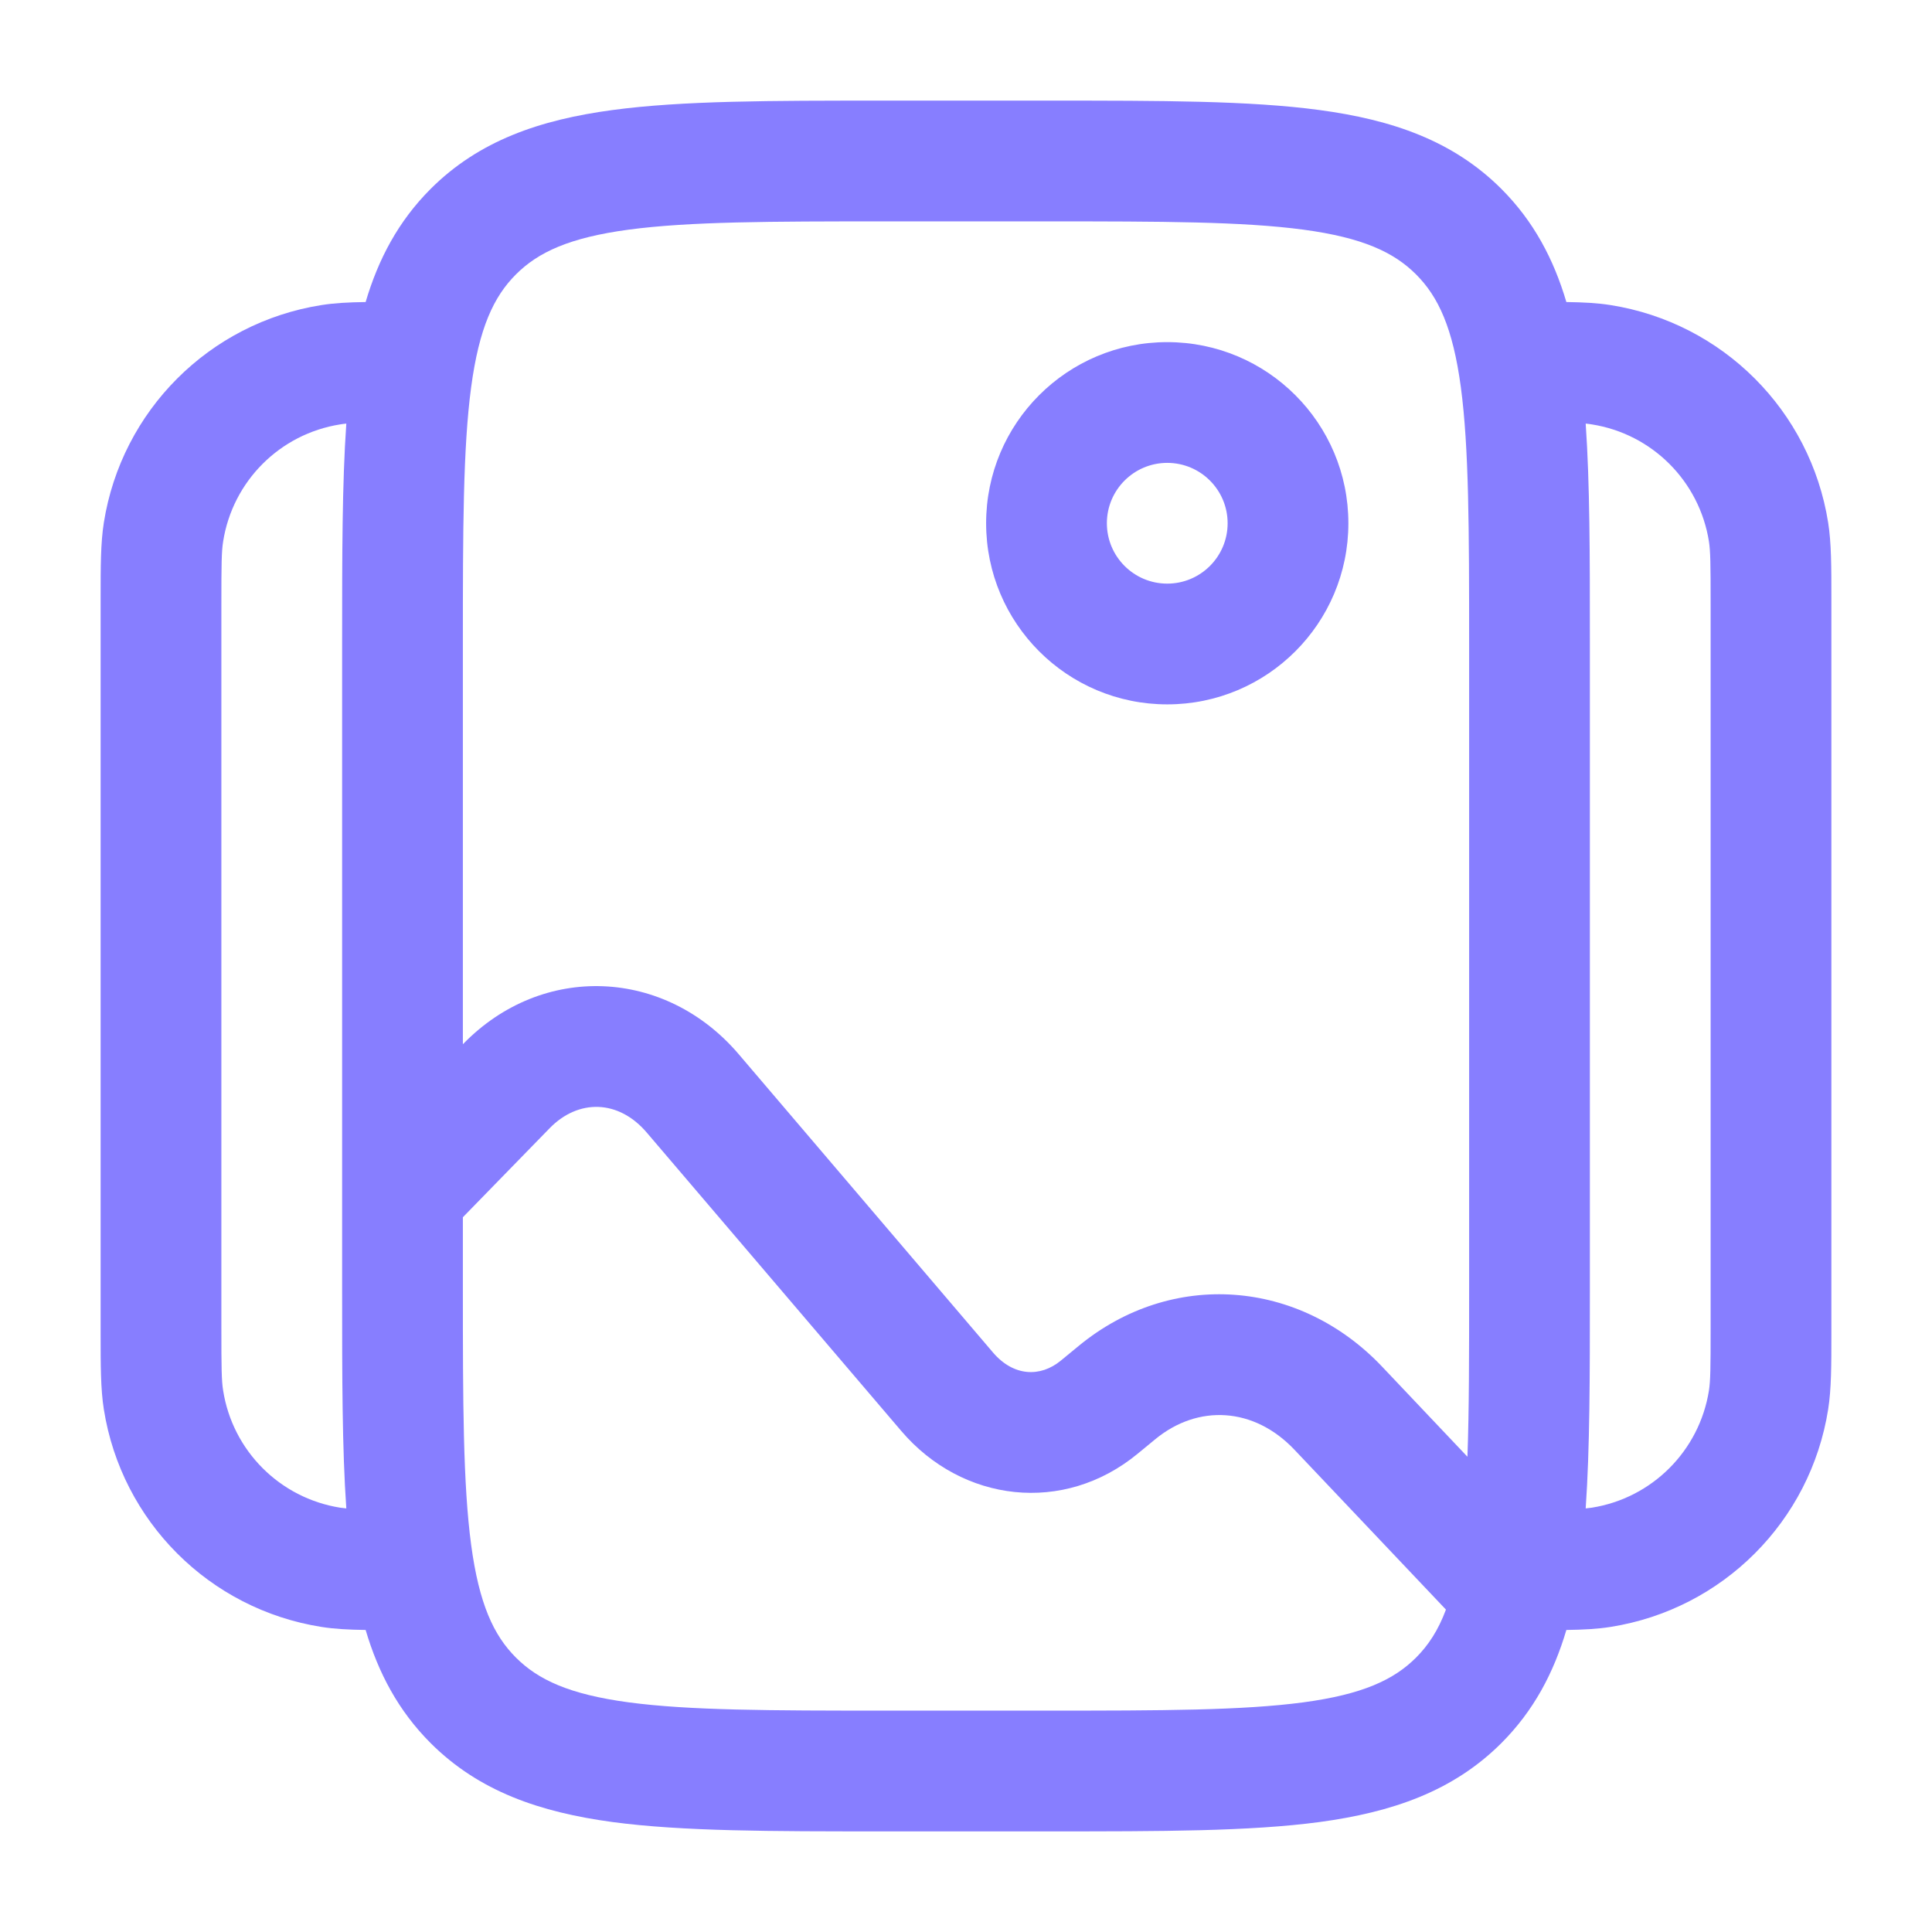
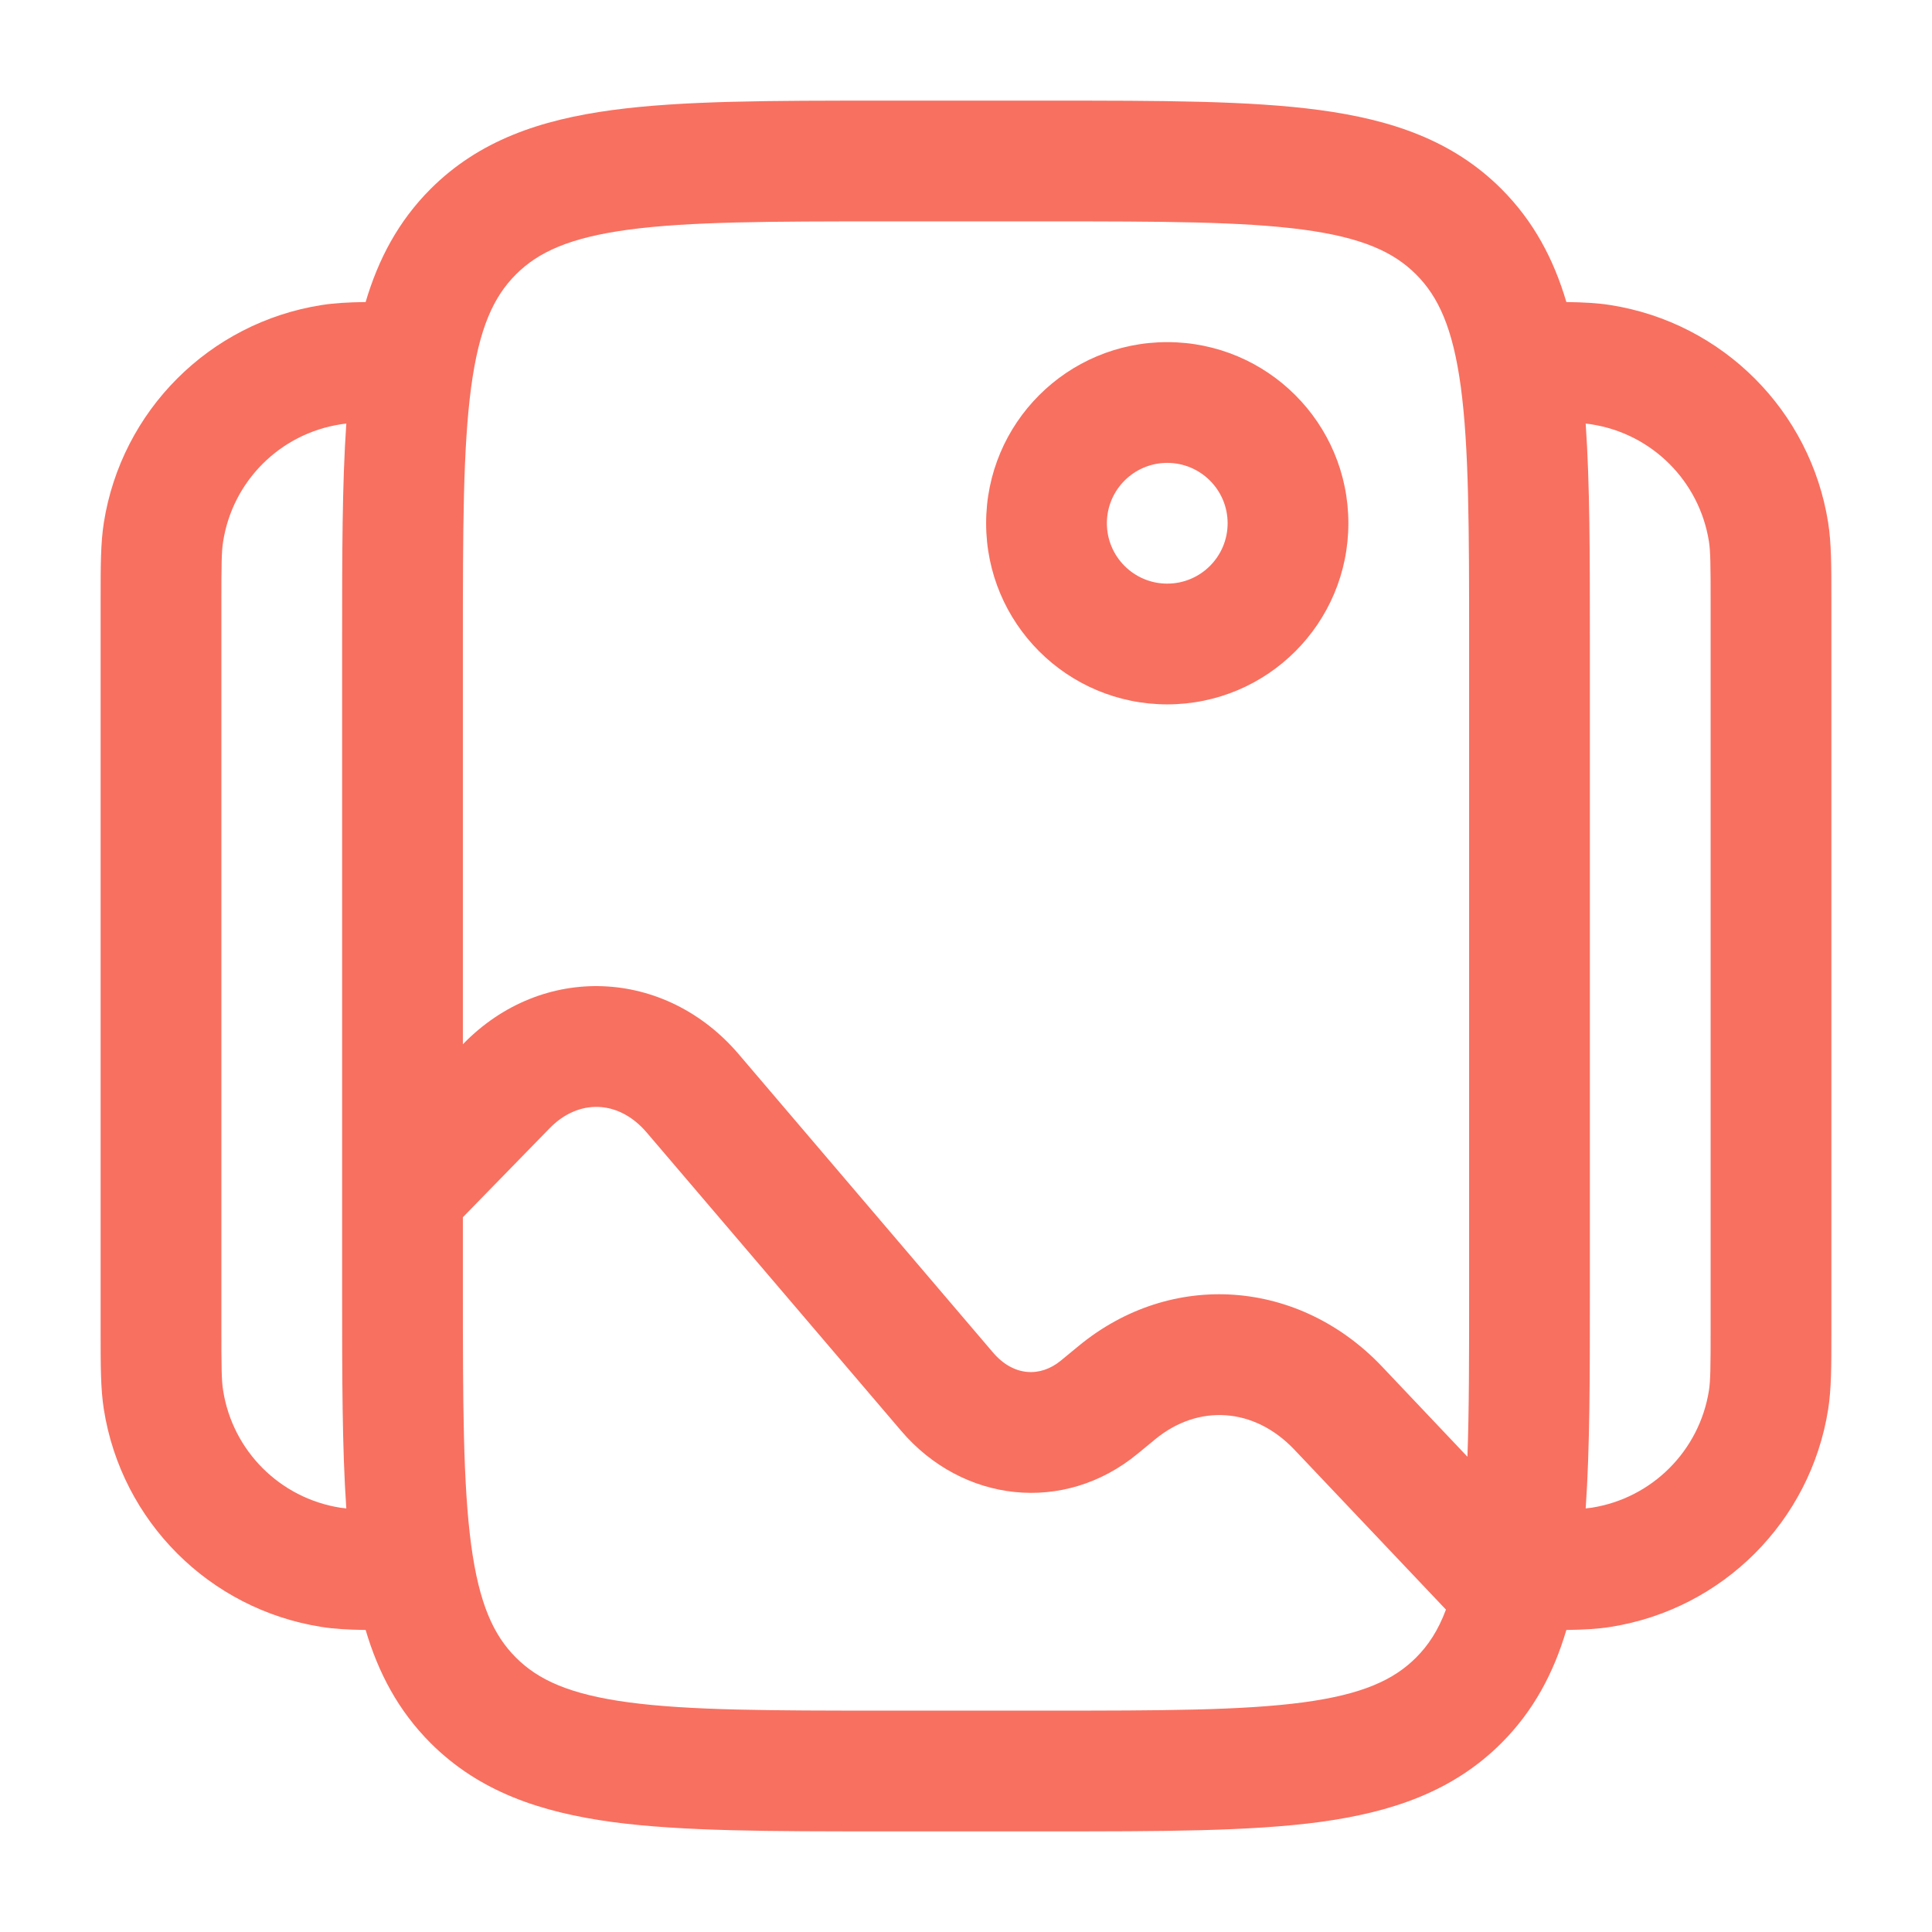
<svg xmlns="http://www.w3.org/2000/svg" width="24" height="24" viewBox="0 0 24 24" fill="none">
-   <path fill-rule="evenodd" clip-rule="evenodd" d="M10.945 1.25H13.055C14.422 1.25 15.525 1.25 16.392 1.367C17.292 1.488 18.05 1.746 18.652 2.348C19.052 2.749 19.3 3.218 19.458 3.752C19.669 3.755 19.846 3.764 20.008 3.79C21.399 4.01 22.49 5.101 22.71 6.492C22.75 6.745 22.75 7.034 22.75 7.435C22.75 7.457 22.75 7.478 22.75 7.5V16.5C22.75 16.522 22.75 16.544 22.75 16.565C22.75 16.966 22.75 17.255 22.71 17.508C22.49 18.899 21.399 19.99 20.008 20.21C19.846 20.236 19.669 20.245 19.458 20.248C19.3 20.782 19.052 21.251 18.652 21.652C18.05 22.254 17.292 22.512 16.392 22.634C15.525 22.75 14.422 22.75 13.055 22.75H10.945C9.578 22.75 8.475 22.75 7.608 22.634C6.708 22.512 5.95 22.254 5.348 21.652C4.948 21.251 4.7 20.782 4.542 20.248C4.331 20.245 4.154 20.236 3.992 20.21C2.601 19.99 1.51 18.899 1.29 17.508C1.25 17.255 1.25 16.966 1.25 16.565C1.25 16.544 1.25 16.522 1.25 16.5V7.5C1.25 7.478 1.25 7.457 1.25 7.435C1.25 7.034 1.25 6.745 1.29 6.492C1.51 5.101 2.601 4.01 3.992 3.79C4.154 3.764 4.331 3.755 4.542 3.752C4.7 3.218 4.948 2.749 5.348 2.348C5.95 1.746 6.708 1.488 7.608 1.367C8.475 1.25 9.578 1.25 10.945 1.25ZM4.302 5.262C4.274 5.265 4.249 5.268 4.226 5.272C3.477 5.39 2.89 5.977 2.772 6.726C2.752 6.848 2.75 7.007 2.75 7.5V16.5C2.75 16.993 2.752 17.152 2.772 17.274C2.89 18.023 3.477 18.61 4.226 18.729C4.249 18.732 4.274 18.735 4.302 18.738C4.25 17.989 4.25 17.099 4.25 16.055L4.25 14.817C4.25 14.816 4.25 14.816 4.25 14.815L4.25 7.945C4.25 6.901 4.25 6.011 4.302 5.262ZM5.75 15.121V16C5.75 17.435 5.752 18.436 5.853 19.192C5.952 19.926 6.132 20.314 6.409 20.591C6.686 20.868 7.074 21.048 7.808 21.147C8.563 21.248 9.565 21.25 11 21.25H13C14.435 21.25 15.437 21.248 16.192 21.147C16.926 21.048 17.314 20.868 17.591 20.591C17.743 20.439 17.866 20.253 17.962 19.995L16.08 18.009C15.577 17.478 14.882 17.442 14.352 17.878L14.132 18.059C13.216 18.814 11.955 18.666 11.195 17.775L8.034 14.069C7.684 13.658 7.185 13.649 6.828 14.015L5.75 15.121ZM18.229 18.096L17.169 16.977C16.141 15.892 14.555 15.767 13.398 16.721L13.178 16.902C12.923 17.112 12.59 17.099 12.336 16.802L9.176 13.095C8.264 12.026 6.739 11.957 5.754 12.968L5.75 12.972V8C5.75 6.565 5.752 5.563 5.853 4.808C5.952 4.074 6.132 3.686 6.409 3.409C6.686 3.132 7.074 2.952 7.808 2.853C8.563 2.752 9.565 2.75 11 2.75H13C14.435 2.75 15.437 2.752 16.192 2.853C16.926 2.952 17.314 3.132 17.591 3.409C17.868 3.686 18.048 4.074 18.147 4.808C18.248 5.563 18.25 6.565 18.25 8V16C18.25 16.833 18.25 17.519 18.229 18.096ZM19.698 18.738C19.726 18.735 19.751 18.732 19.774 18.729C20.523 18.61 21.11 18.023 21.229 17.274C21.248 17.152 21.25 16.993 21.25 16.5V7.5C21.25 7.007 21.248 6.848 21.229 6.726C21.11 5.977 20.523 5.39 19.774 5.272C19.751 5.268 19.726 5.265 19.698 5.262C19.75 6.011 19.75 6.901 19.75 7.945V16.055C19.75 17.099 19.75 17.989 19.698 18.738ZM14.5 5.75C14.086 5.75 13.75 6.086 13.75 6.5C13.75 6.914 14.086 7.25 14.5 7.25C14.914 7.25 15.25 6.914 15.25 6.5C15.25 6.086 14.914 5.75 14.5 5.75ZM12.25 6.5C12.25 5.257 13.257 4.25 14.5 4.25C15.743 4.25 16.75 5.257 16.75 6.5C16.75 7.743 15.743 8.75 14.5 8.75C13.257 8.75 12.25 7.743 12.25 6.5Z" fill="#877EFF" />
+   <path fill-rule="evenodd" clip-rule="evenodd" d="M10.945 1.25H13.055C14.422 1.25 15.525 1.25 16.392 1.367C17.292 1.488 18.05 1.746 18.652 2.348C19.052 2.749 19.3 3.218 19.458 3.752C19.669 3.755 19.846 3.764 20.008 3.79C21.399 4.01 22.49 5.101 22.71 6.492C22.75 6.745 22.75 7.034 22.75 7.435C22.75 7.457 22.75 7.478 22.75 7.5V16.5C22.75 16.522 22.75 16.544 22.75 16.565C22.75 16.966 22.75 17.255 22.71 17.508C22.49 18.899 21.399 19.99 20.008 20.21C19.846 20.236 19.669 20.245 19.458 20.248C19.3 20.782 19.052 21.251 18.652 21.652C18.05 22.254 17.292 22.512 16.392 22.634C15.525 22.75 14.422 22.75 13.055 22.75H10.945C9.578 22.75 8.475 22.75 7.608 22.634C6.708 22.512 5.95 22.254 5.348 21.652C4.948 21.251 4.7 20.782 4.542 20.248C4.331 20.245 4.154 20.236 3.992 20.21C2.601 19.99 1.51 18.899 1.29 17.508C1.25 17.255 1.25 16.966 1.25 16.565C1.25 16.544 1.25 16.522 1.25 16.5V7.5C1.25 7.478 1.25 7.457 1.25 7.435C1.25 7.034 1.25 6.745 1.29 6.492C1.51 5.101 2.601 4.01 3.992 3.79C4.154 3.764 4.331 3.755 4.542 3.752C4.7 3.218 4.948 2.749 5.348 2.348C5.95 1.746 6.708 1.488 7.608 1.367C8.475 1.25 9.578 1.25 10.945 1.25ZM4.302 5.262C4.274 5.265 4.249 5.268 4.226 5.272C3.477 5.39 2.89 5.977 2.772 6.726C2.752 6.848 2.75 7.007 2.75 7.5V16.5C2.75 16.993 2.752 17.152 2.772 17.274C2.89 18.023 3.477 18.61 4.226 18.729C4.249 18.732 4.274 18.735 4.302 18.738C4.25 17.989 4.25 17.099 4.25 16.055L4.25 14.817C4.25 14.816 4.25 14.816 4.25 14.815L4.25 7.945C4.25 6.901 4.25 6.011 4.302 5.262ZM5.75 15.121V16C5.75 17.435 5.752 18.436 5.853 19.192C5.952 19.926 6.132 20.314 6.409 20.591C6.686 20.868 7.074 21.048 7.808 21.147C8.563 21.248 9.565 21.25 11 21.25H13C14.435 21.25 15.437 21.248 16.192 21.147C16.926 21.048 17.314 20.868 17.591 20.591C17.743 20.439 17.866 20.253 17.962 19.995L16.08 18.009C15.577 17.478 14.882 17.442 14.352 17.878L14.132 18.059C13.216 18.814 11.955 18.666 11.195 17.775L8.034 14.069C7.684 13.658 7.185 13.649 6.828 14.015L5.75 15.121ZM18.229 18.096L17.169 16.977C16.141 15.892 14.555 15.767 13.398 16.721L13.178 16.902C12.923 17.112 12.59 17.099 12.336 16.802L9.176 13.095C8.264 12.026 6.739 11.957 5.754 12.968L5.75 12.972V8C5.75 6.565 5.752 5.563 5.853 4.808C5.952 4.074 6.132 3.686 6.409 3.409C6.686 3.132 7.074 2.952 7.808 2.853C8.563 2.752 9.565 2.75 11 2.75H13C14.435 2.75 15.437 2.752 16.192 2.853C16.926 2.952 17.314 3.132 17.591 3.409C17.868 3.686 18.048 4.074 18.147 4.808C18.248 5.563 18.25 6.565 18.25 8V16C18.25 16.833 18.25 17.519 18.229 18.096ZM19.698 18.738C19.726 18.735 19.751 18.732 19.774 18.729C20.523 18.61 21.11 18.023 21.229 17.274C21.248 17.152 21.25 16.993 21.25 16.5V7.5C21.25 7.007 21.248 6.848 21.229 6.726C21.11 5.977 20.523 5.39 19.774 5.272C19.751 5.268 19.726 5.265 19.698 5.262C19.75 6.011 19.75 6.901 19.75 7.945V16.055C19.75 17.099 19.75 17.989 19.698 18.738ZM14.5 5.75C14.086 5.75 13.75 6.086 13.75 6.5C13.75 6.914 14.086 7.25 14.5 7.25C14.914 7.25 15.25 6.914 15.25 6.5C15.25 6.086 14.914 5.75 14.5 5.75ZM12.25 6.5C12.25 5.257 13.257 4.25 14.5 4.25C15.743 4.25 16.75 5.257 16.75 6.5C16.75 7.743 15.743 8.75 14.5 8.75C13.257 8.75 12.25 7.743 12.25 6.5Z" fill="#F87060" />
</svg>
